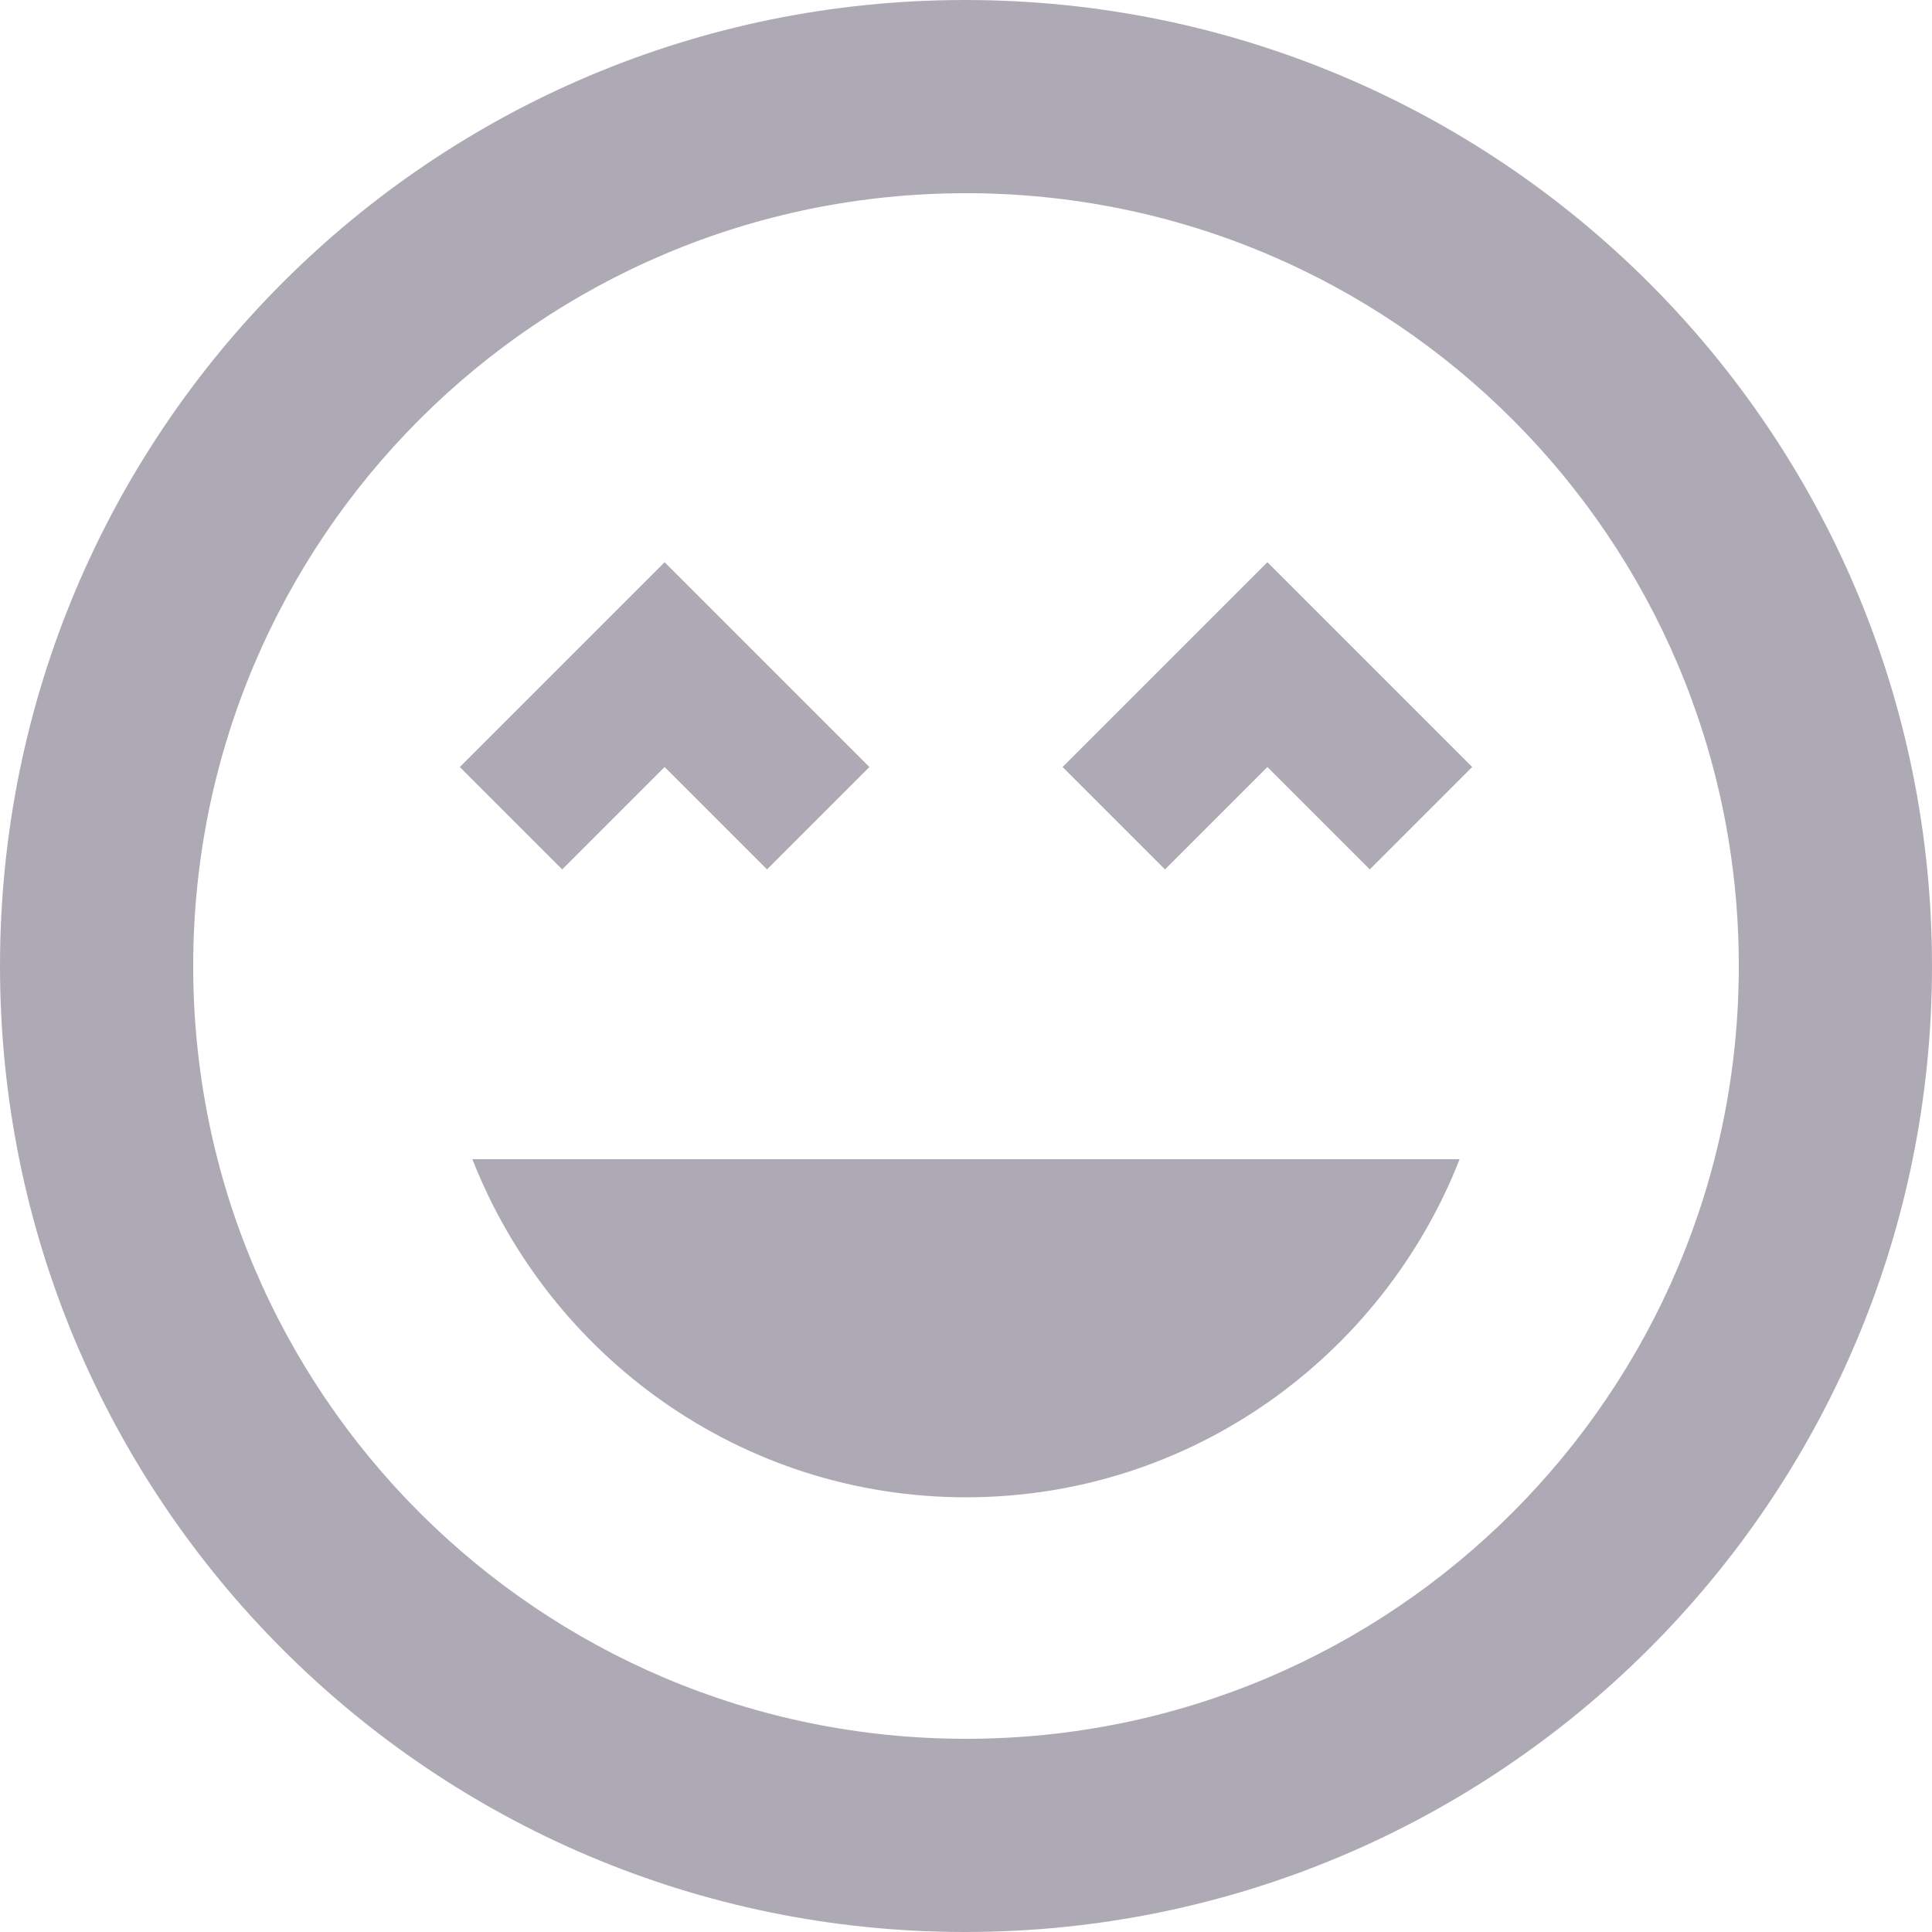
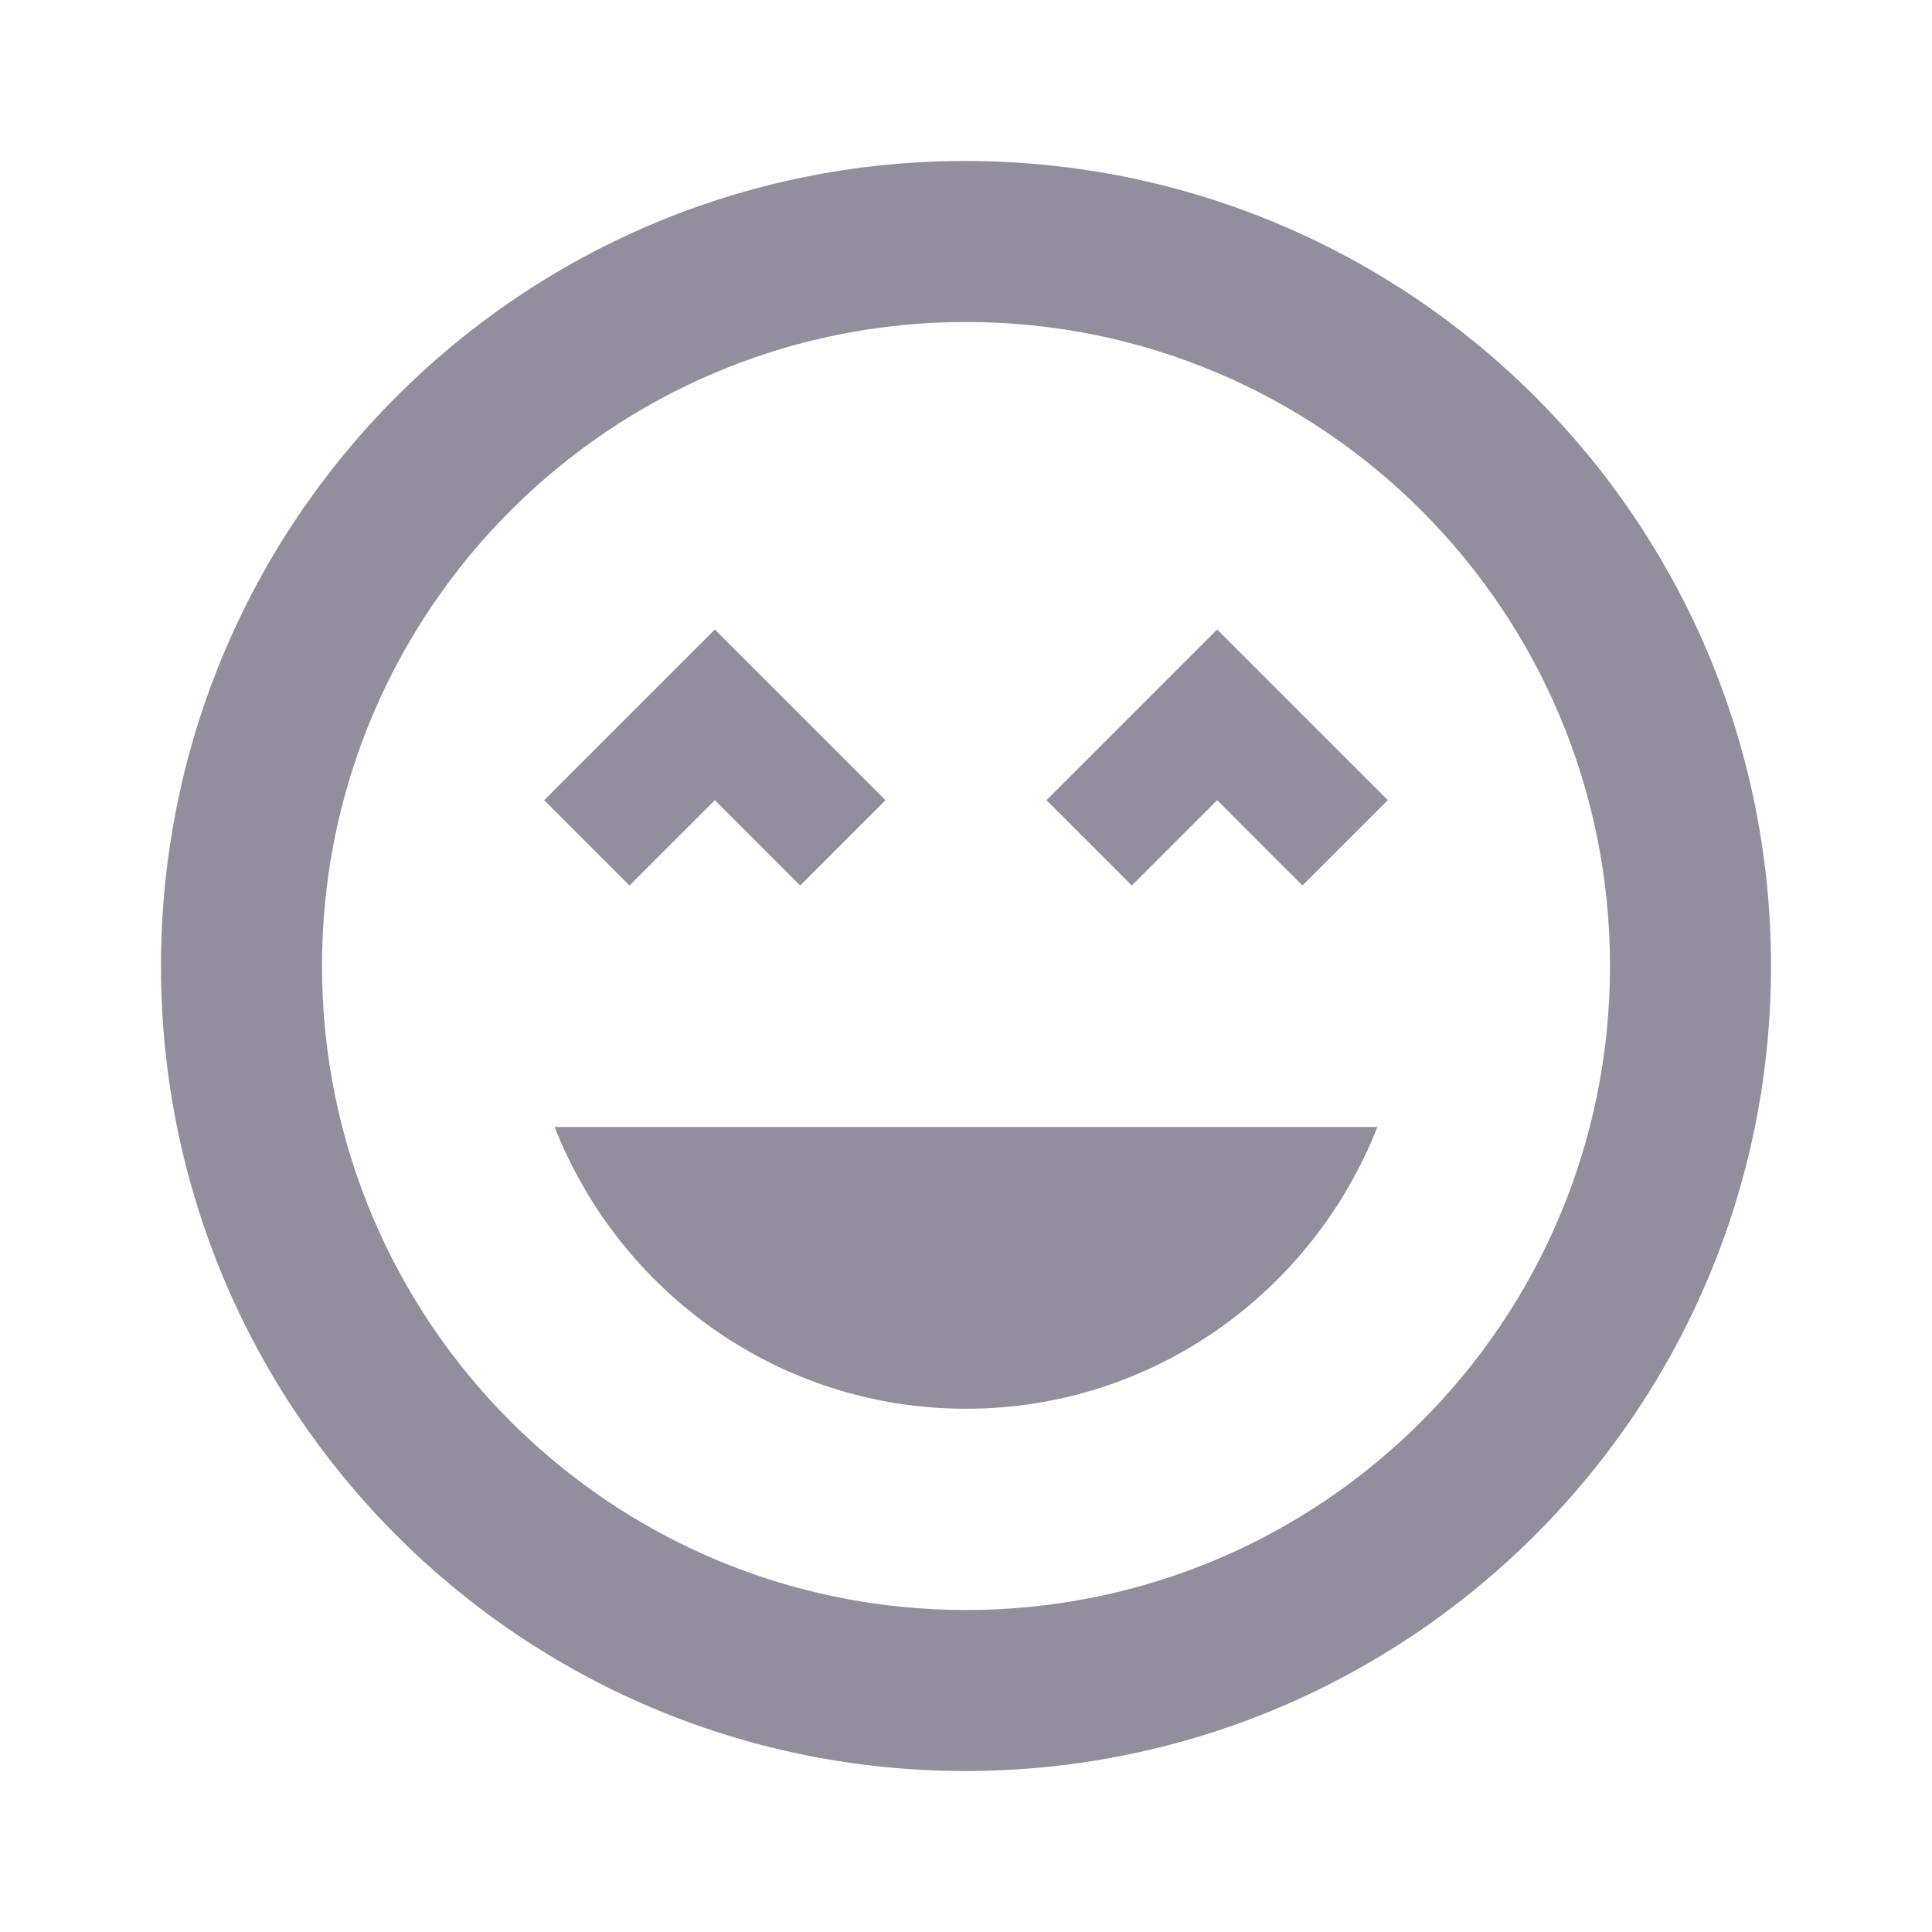
- <svg xmlns="http://www.w3.org/2000/svg" viewBox="0 0 20 20">
-   <path fill="#928e9e" d="M9.99 0c-5.52 0-9.99 4.47-9.99 10s4.47 10 9.99 10c5.52 0 10.01-4.47 10.01-10s-4.48-10-10.01-10zm.01 18c-4.42 0-8-3.58-8-8s3.58-8 8-8 8 3.58 8 8-3.58 8-8 8zm1-10.06l1.06 1.06 1.06-1.06 1.06 1.06 1.06-1.06-2.12-2.12-2.12 2.12zm-4.12 0l1.06 1.06 1.06-1.06-2.12-2.12-2.12 2.12 1.06 1.06 1.06-1.06zm3.12 7.56c2.33 0 4.31-1.46 5.11-3.5H4.89c.8 2.04 2.78 3.5 5.11 3.5z" opacity=".75" />
+ <svg xmlns="http://www.w3.org/2000/svg" viewBox="0 0 24 24">
+   <path fill="#928e9e" d="M11.99 2C6.47 2 2 6.47 2 12s4.47 10 9.99 10C17.51 22 22 17.53 22 12S17.52 2 11.99 2zM12 20c-4.42 0-8-3.58-8-8s3.58-8 8-8 8 3.58 8 8-3.58 8-8 8zm1-10.06L14.06 11l1.06-1.06L16.18 11l1.06-1.06-2.12-2.12zm-4.12 0L9.94 11 11 9.94 8.88 7.82 6.76 9.94 7.82 11zM12 17.5c2.33 0 4.31-1.46 5.11-3.5H6.89c.8 2.04 2.78 3.5 5.11 3.5z" />
</svg>
